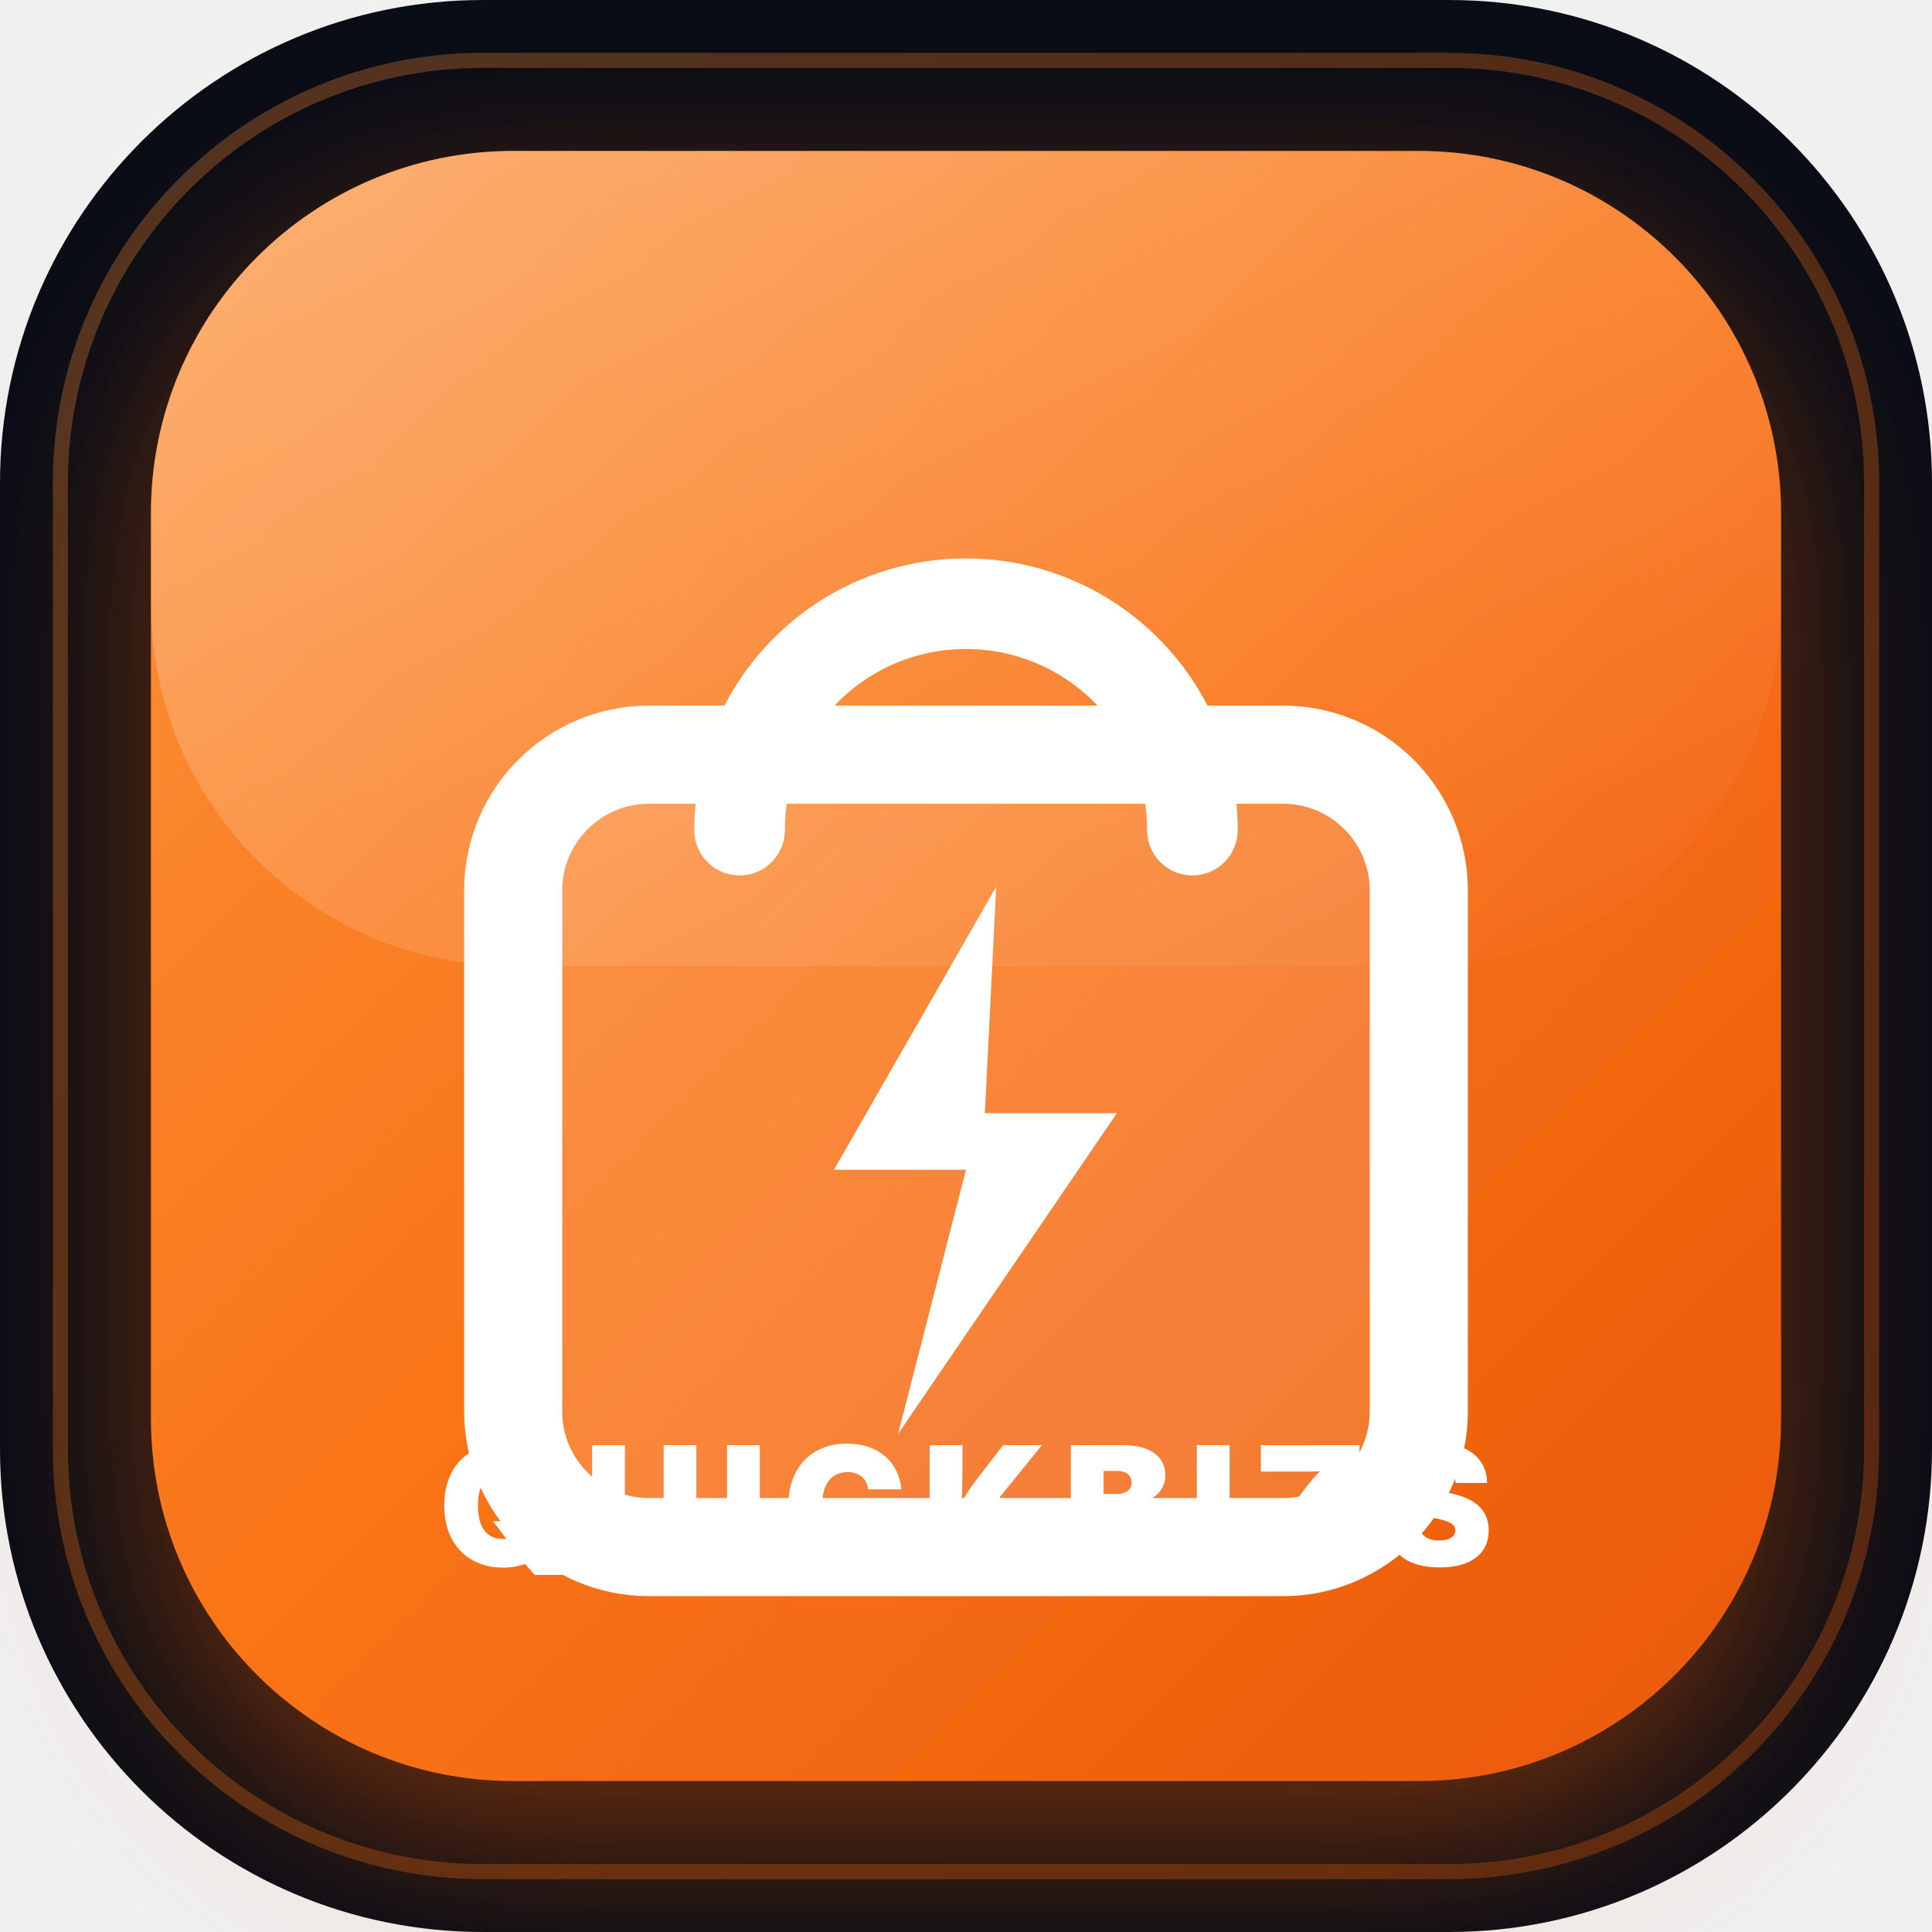
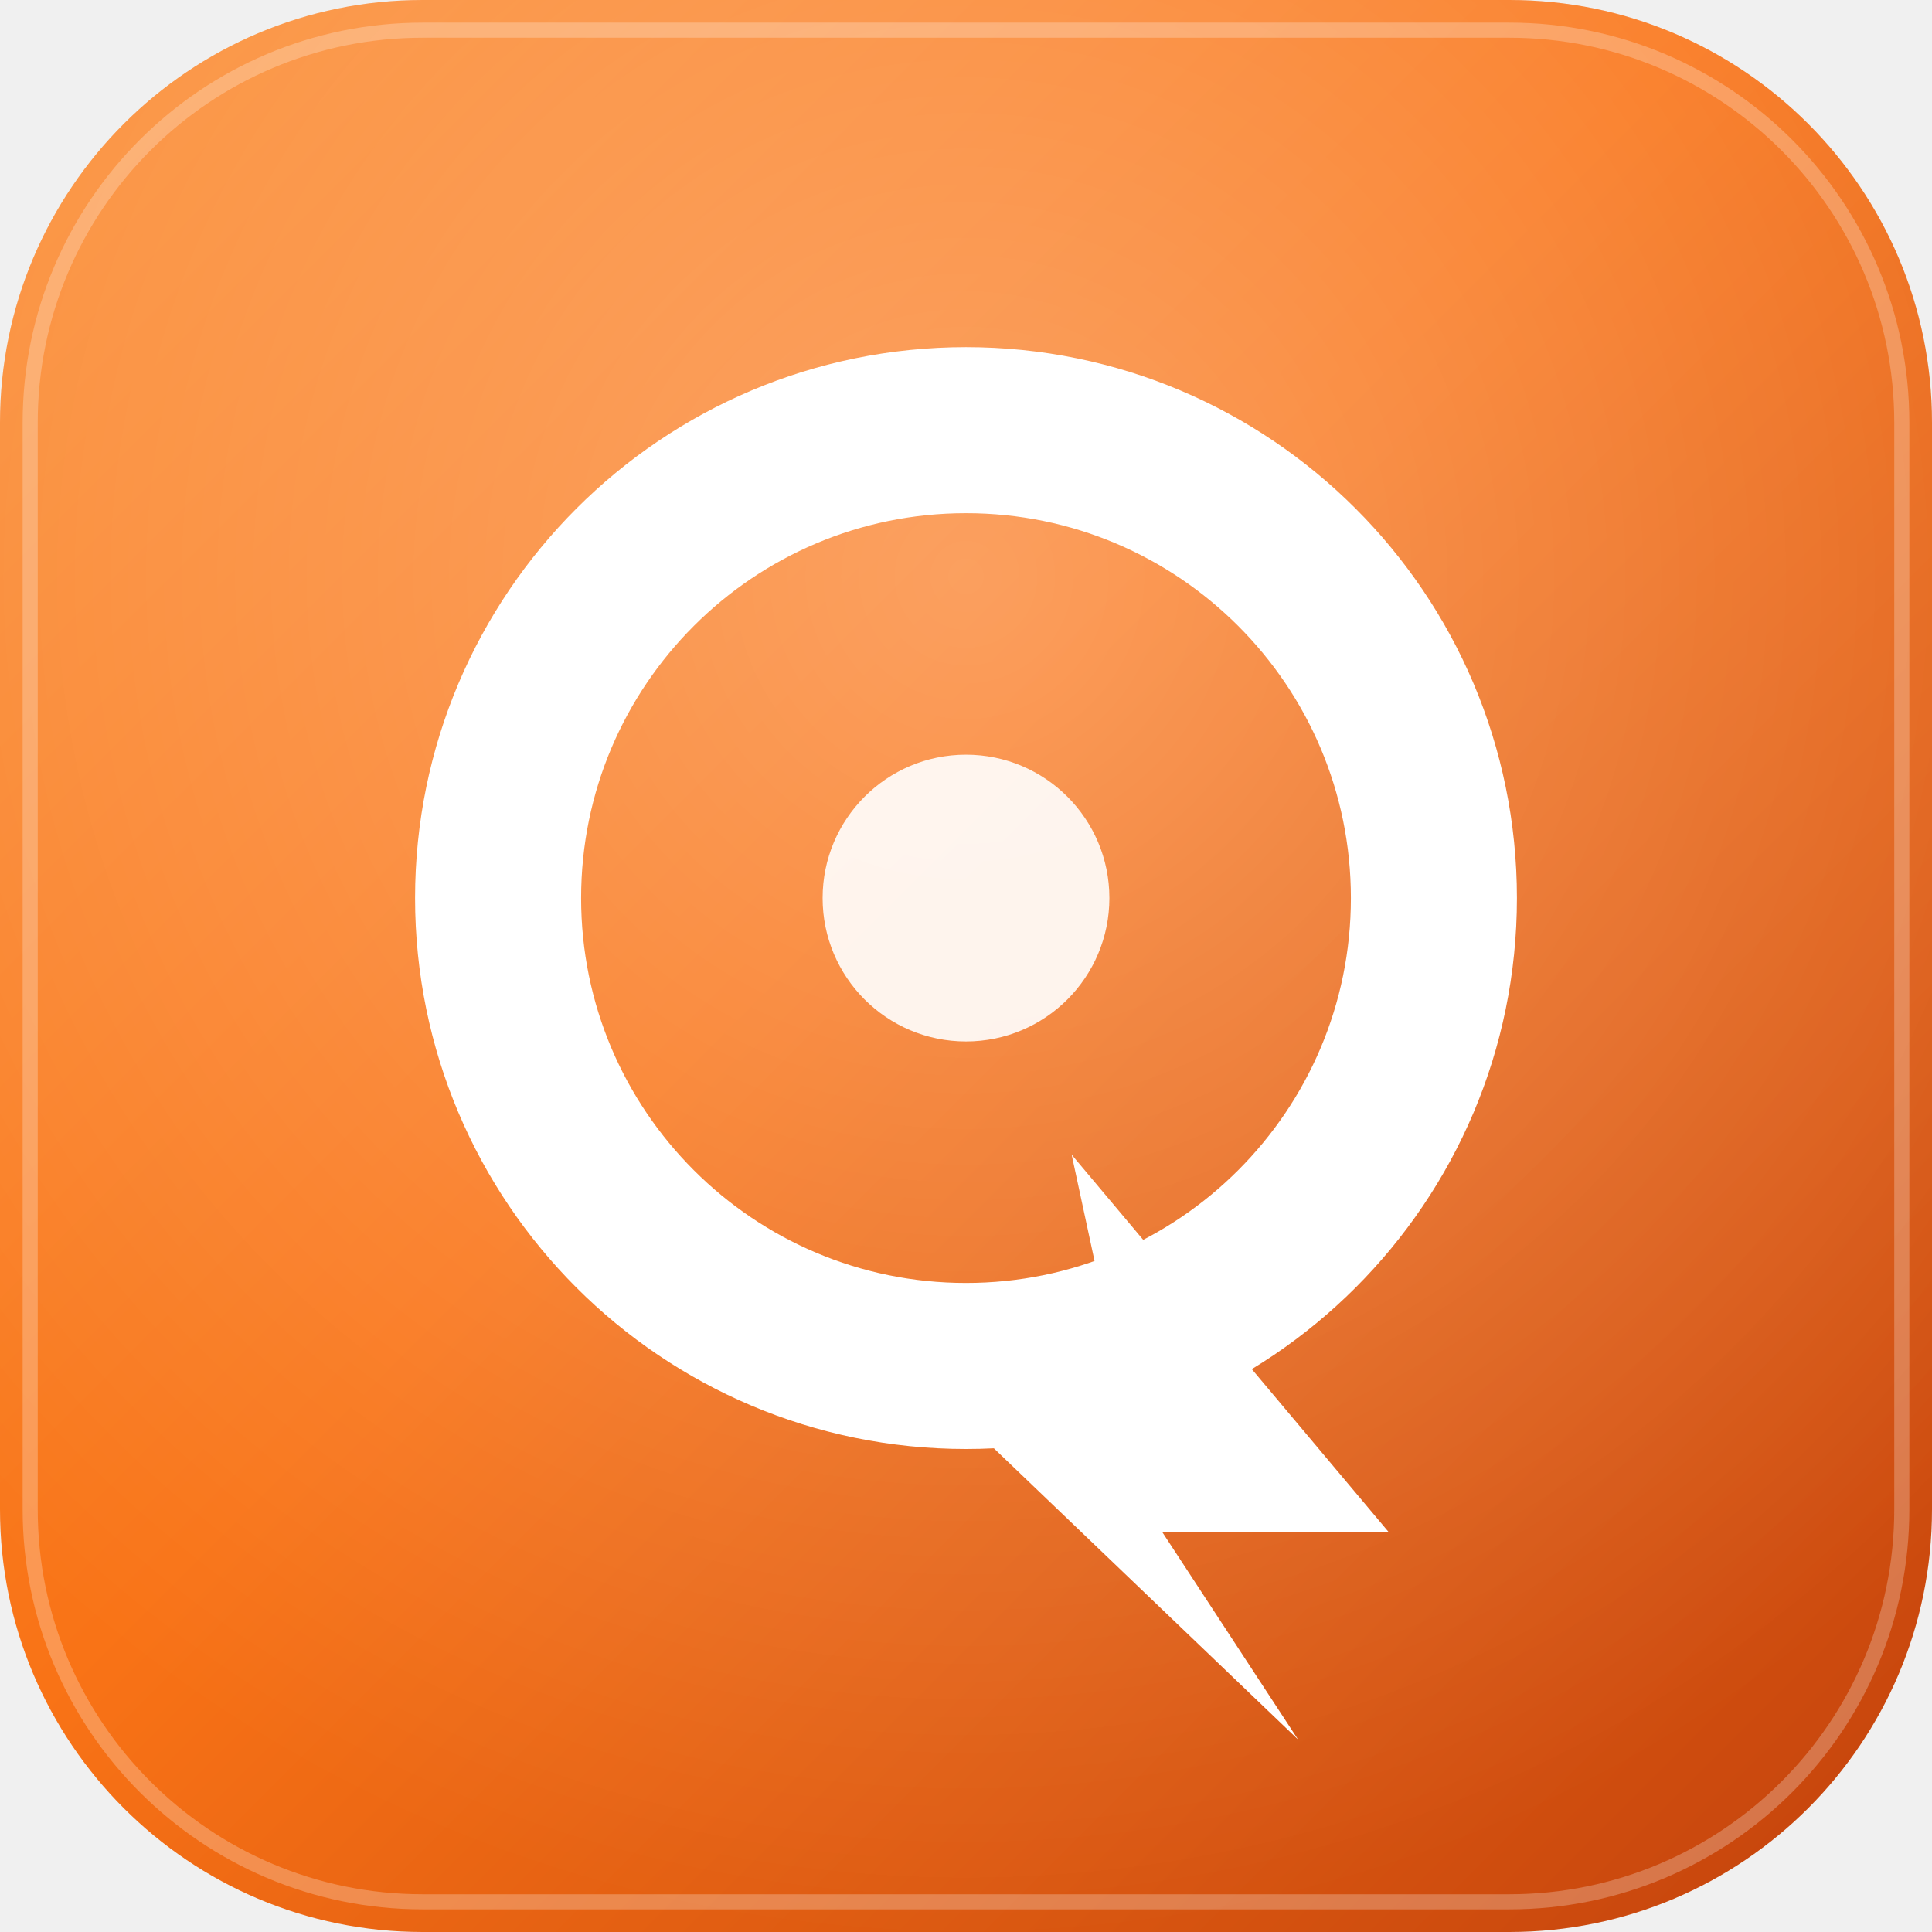
<svg xmlns="http://www.w3.org/2000/svg" viewBox="0 0 512 512" width="512" height="512">
  <defs>
-     <linearGradient id="qbGrad" x1="0%" y1="0%" x2="100%" y2="100%">
+     <linearGradient id="bgGrad2" x1="0%" y1="0%" x2="100%" y2="100%">
      <stop offset="0%" stop-color="#fb923c" />
-       <stop offset="50%" stop-color="#f97316" />
-       <stop offset="100%" stop-color="#ea580c" />
+       <stop offset="45%" stop-color="#f97316" />
+       <stop offset="100%" stop-color="#c2410c" />
    </linearGradient>
-     <linearGradient id="glowGrad" x1="0%" y1="0%" x2="100%" y2="100%">
+     <radialGradient id="ambientGlow2" cx="50%" cy="30%" r="70%">
      <stop offset="0%" stop-color="#ffffff" stop-opacity="0.3" />
-       <stop offset="100%" stop-color="#ffffff" stop-opacity="0.0" />
-     </linearGradient>
-     <filter id="shadow" x="-10%" y="-10%" width="120%" height="120%">
-       <feDropShadow dx="0" dy="16" stdDeviation="24" flood-color="#ea580c" flood-opacity="0.45" />
-     </filter>
+       <stop offset="100%" stop-color="#ffffff" stop-opacity="0" />
+     </radialGradient>
  </defs>
-   <rect width="512" height="512" rx="128" fill="#090d16" />
-   <rect x="16" y="16" width="480" height="480" rx="112" fill="none" stroke="url(#qbGrad)" stroke-width="4" stroke-opacity="0.3" />
-   <rect x="40" y="40" width="432" height="432" rx="96" fill="url(#qbGrad)" filter="url(#shadow)" />
-   <rect x="40" y="40" width="432" height="216" rx="96" fill="url(#glowGrad)" />
-   <g transform="translate(116, 100)" fill="none" stroke="#ffffff" stroke-width="26" stroke-linecap="round" stroke-linejoin="round">
-     <path d="M 80 120 A 60 60 0 0 1 200 120" stroke-width="24" />
-     <rect x="20" y="100" width="240" height="210" rx="36" fill="#ffffff" fill-opacity="0.15" stroke-width="26" />
-     <path d="M 148 135 L 105 210 L 140 210 L 122 280 L 180 195 L 145 195 Z" fill="#ffffff" stroke="none" />
+   <rect width="512" height="512" rx="112" fill="url(#bgGrad2)" />
+   <rect width="512" height="512" rx="112" fill="url(#ambientGlow2)" />
+   <rect x="8" y="8" width="496" height="496" rx="104" fill="none" stroke="#ffffff" stroke-width="4" stroke-opacity="0.25" />
+   <g transform="translate(256, 256)">
+     <circle cx="0" cy="-18" r="124" fill="none" stroke="#ffffff" stroke-width="44" stroke-linecap="round" />
+     <path d="M 28 50 L 112 150 L 52 150 L 88 205 L -6 115 L 42 115 Z" fill="#ffffff" />
+     <circle cx="0" cy="-18" r="38" fill="#ffffff" fill-opacity="0.9" />
  </g>
-   <text x="256" y="415" font-family="system-ui, -apple-system, sans-serif" font-size="44" font-weight="900" fill="#ffffff" text-anchor="middle" letter-spacing="4">QUICKBIZS</text>
</svg>
